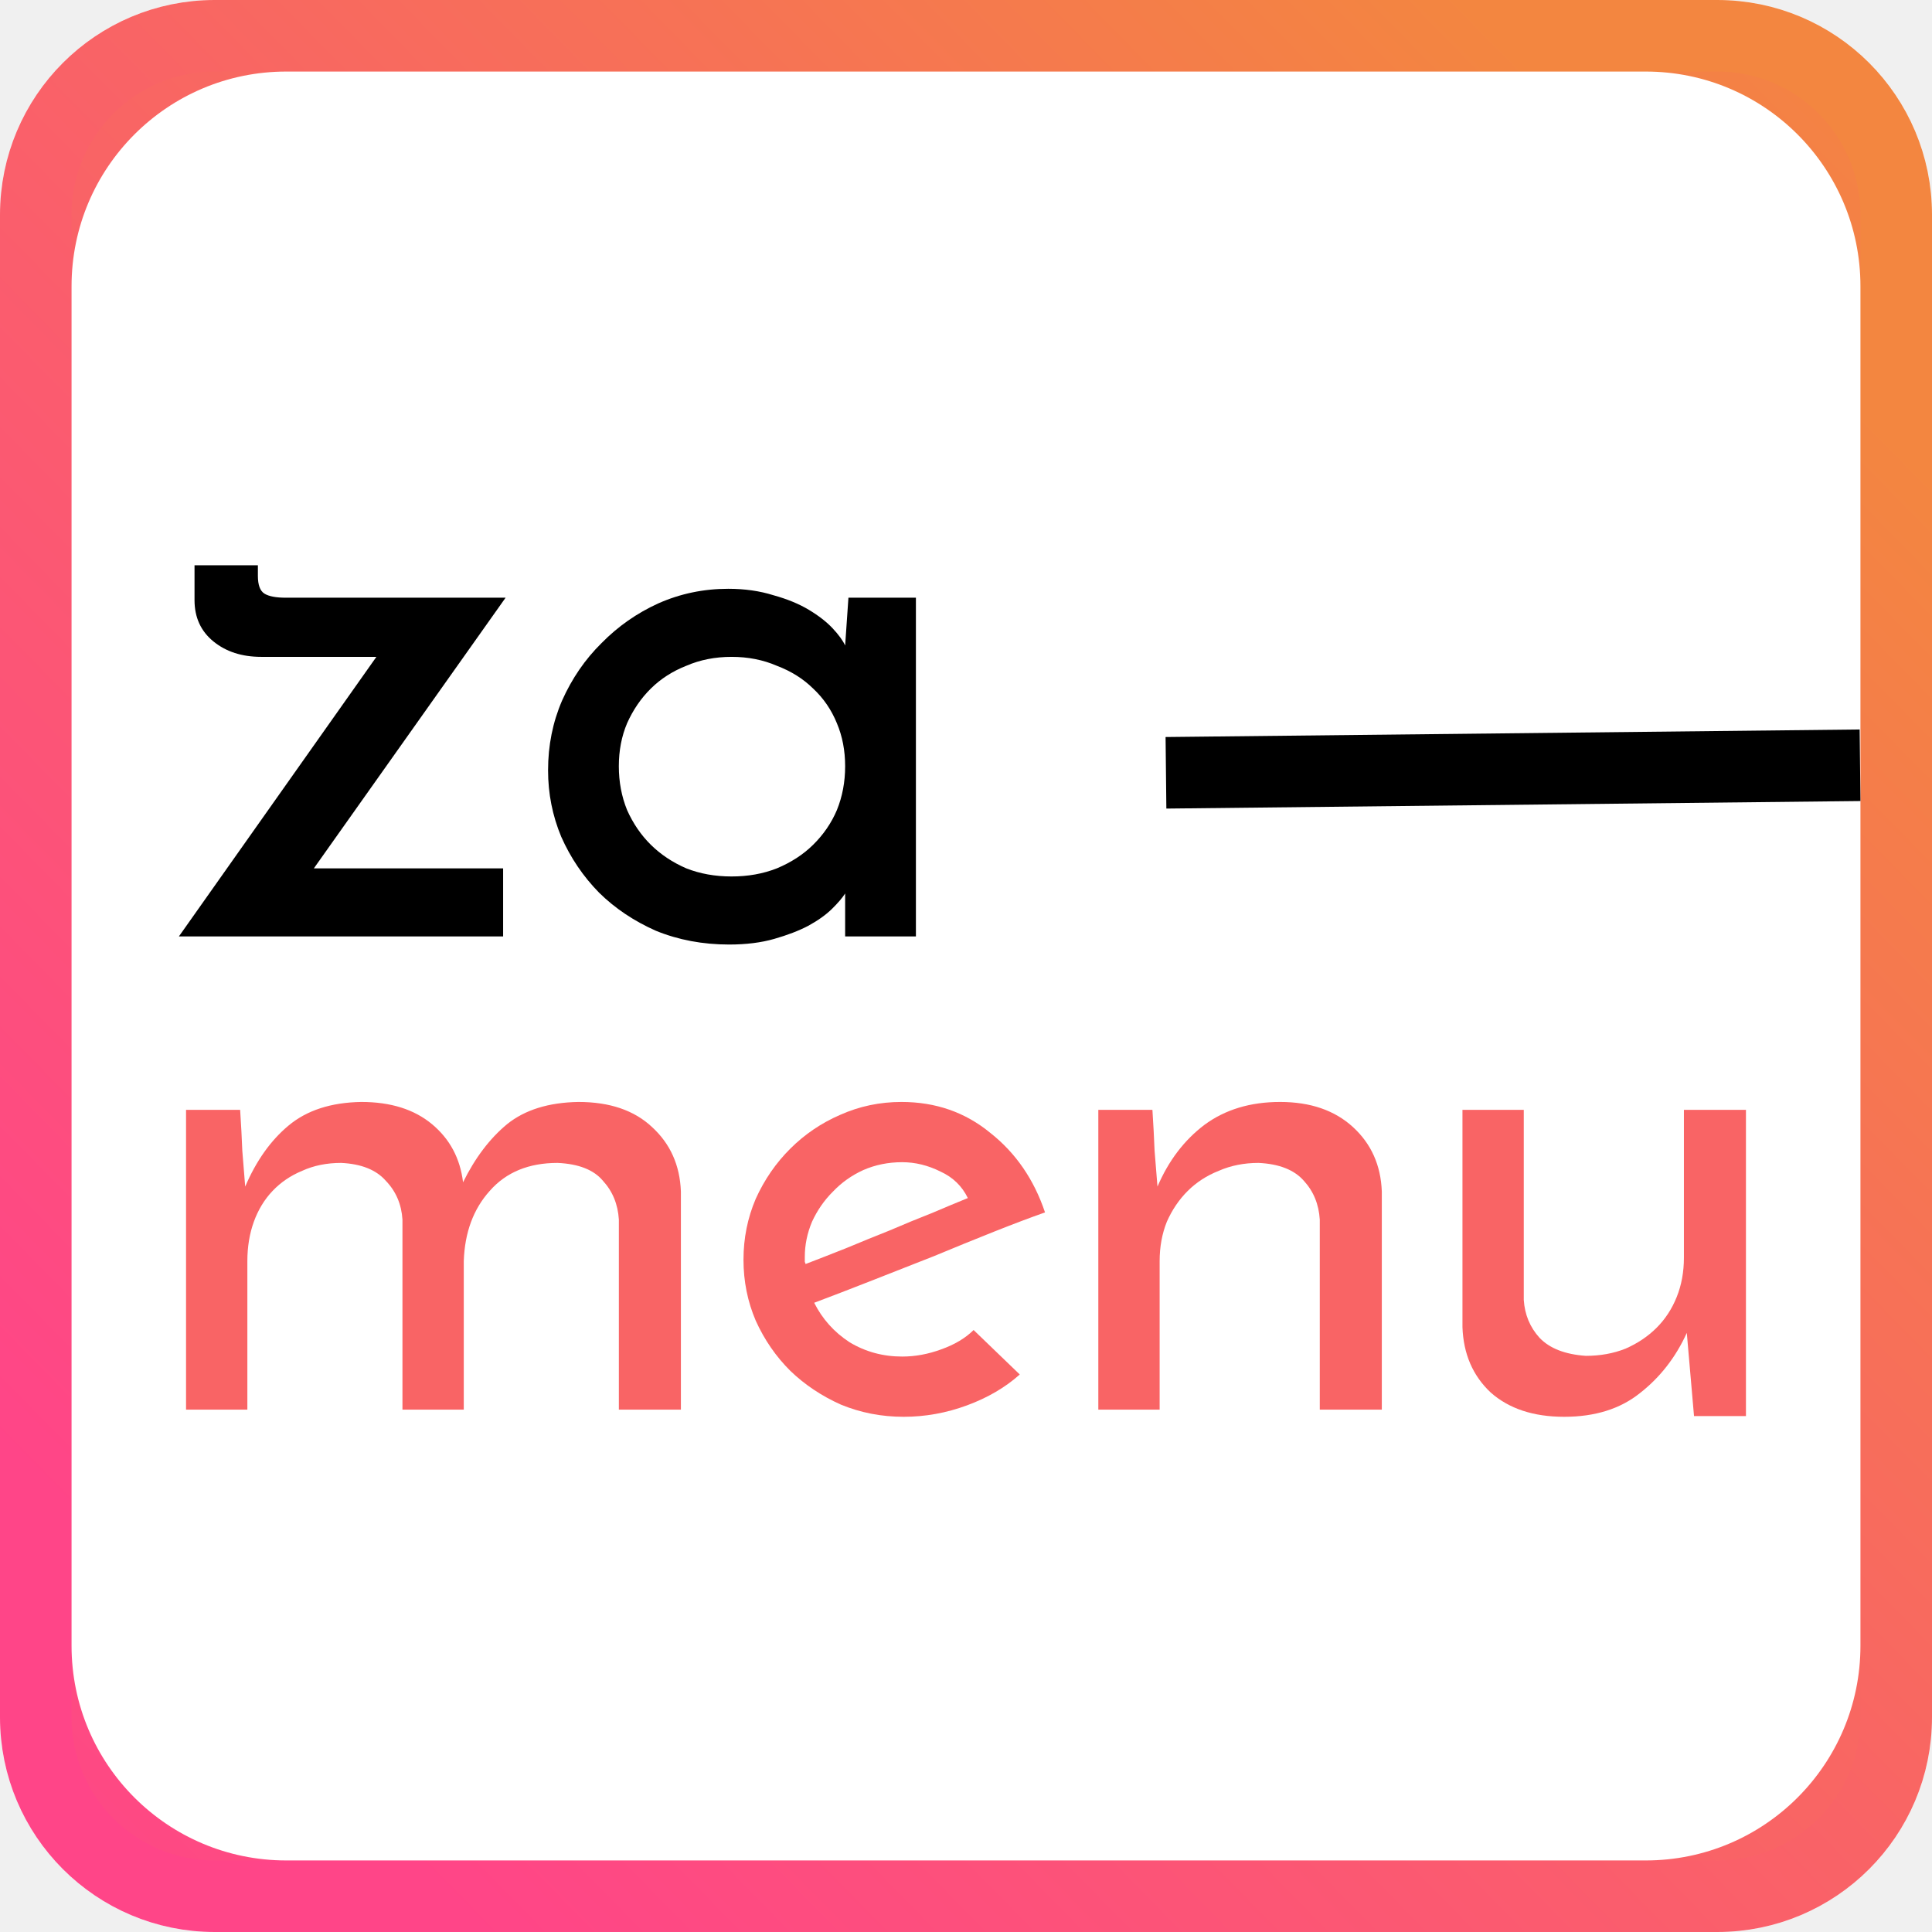
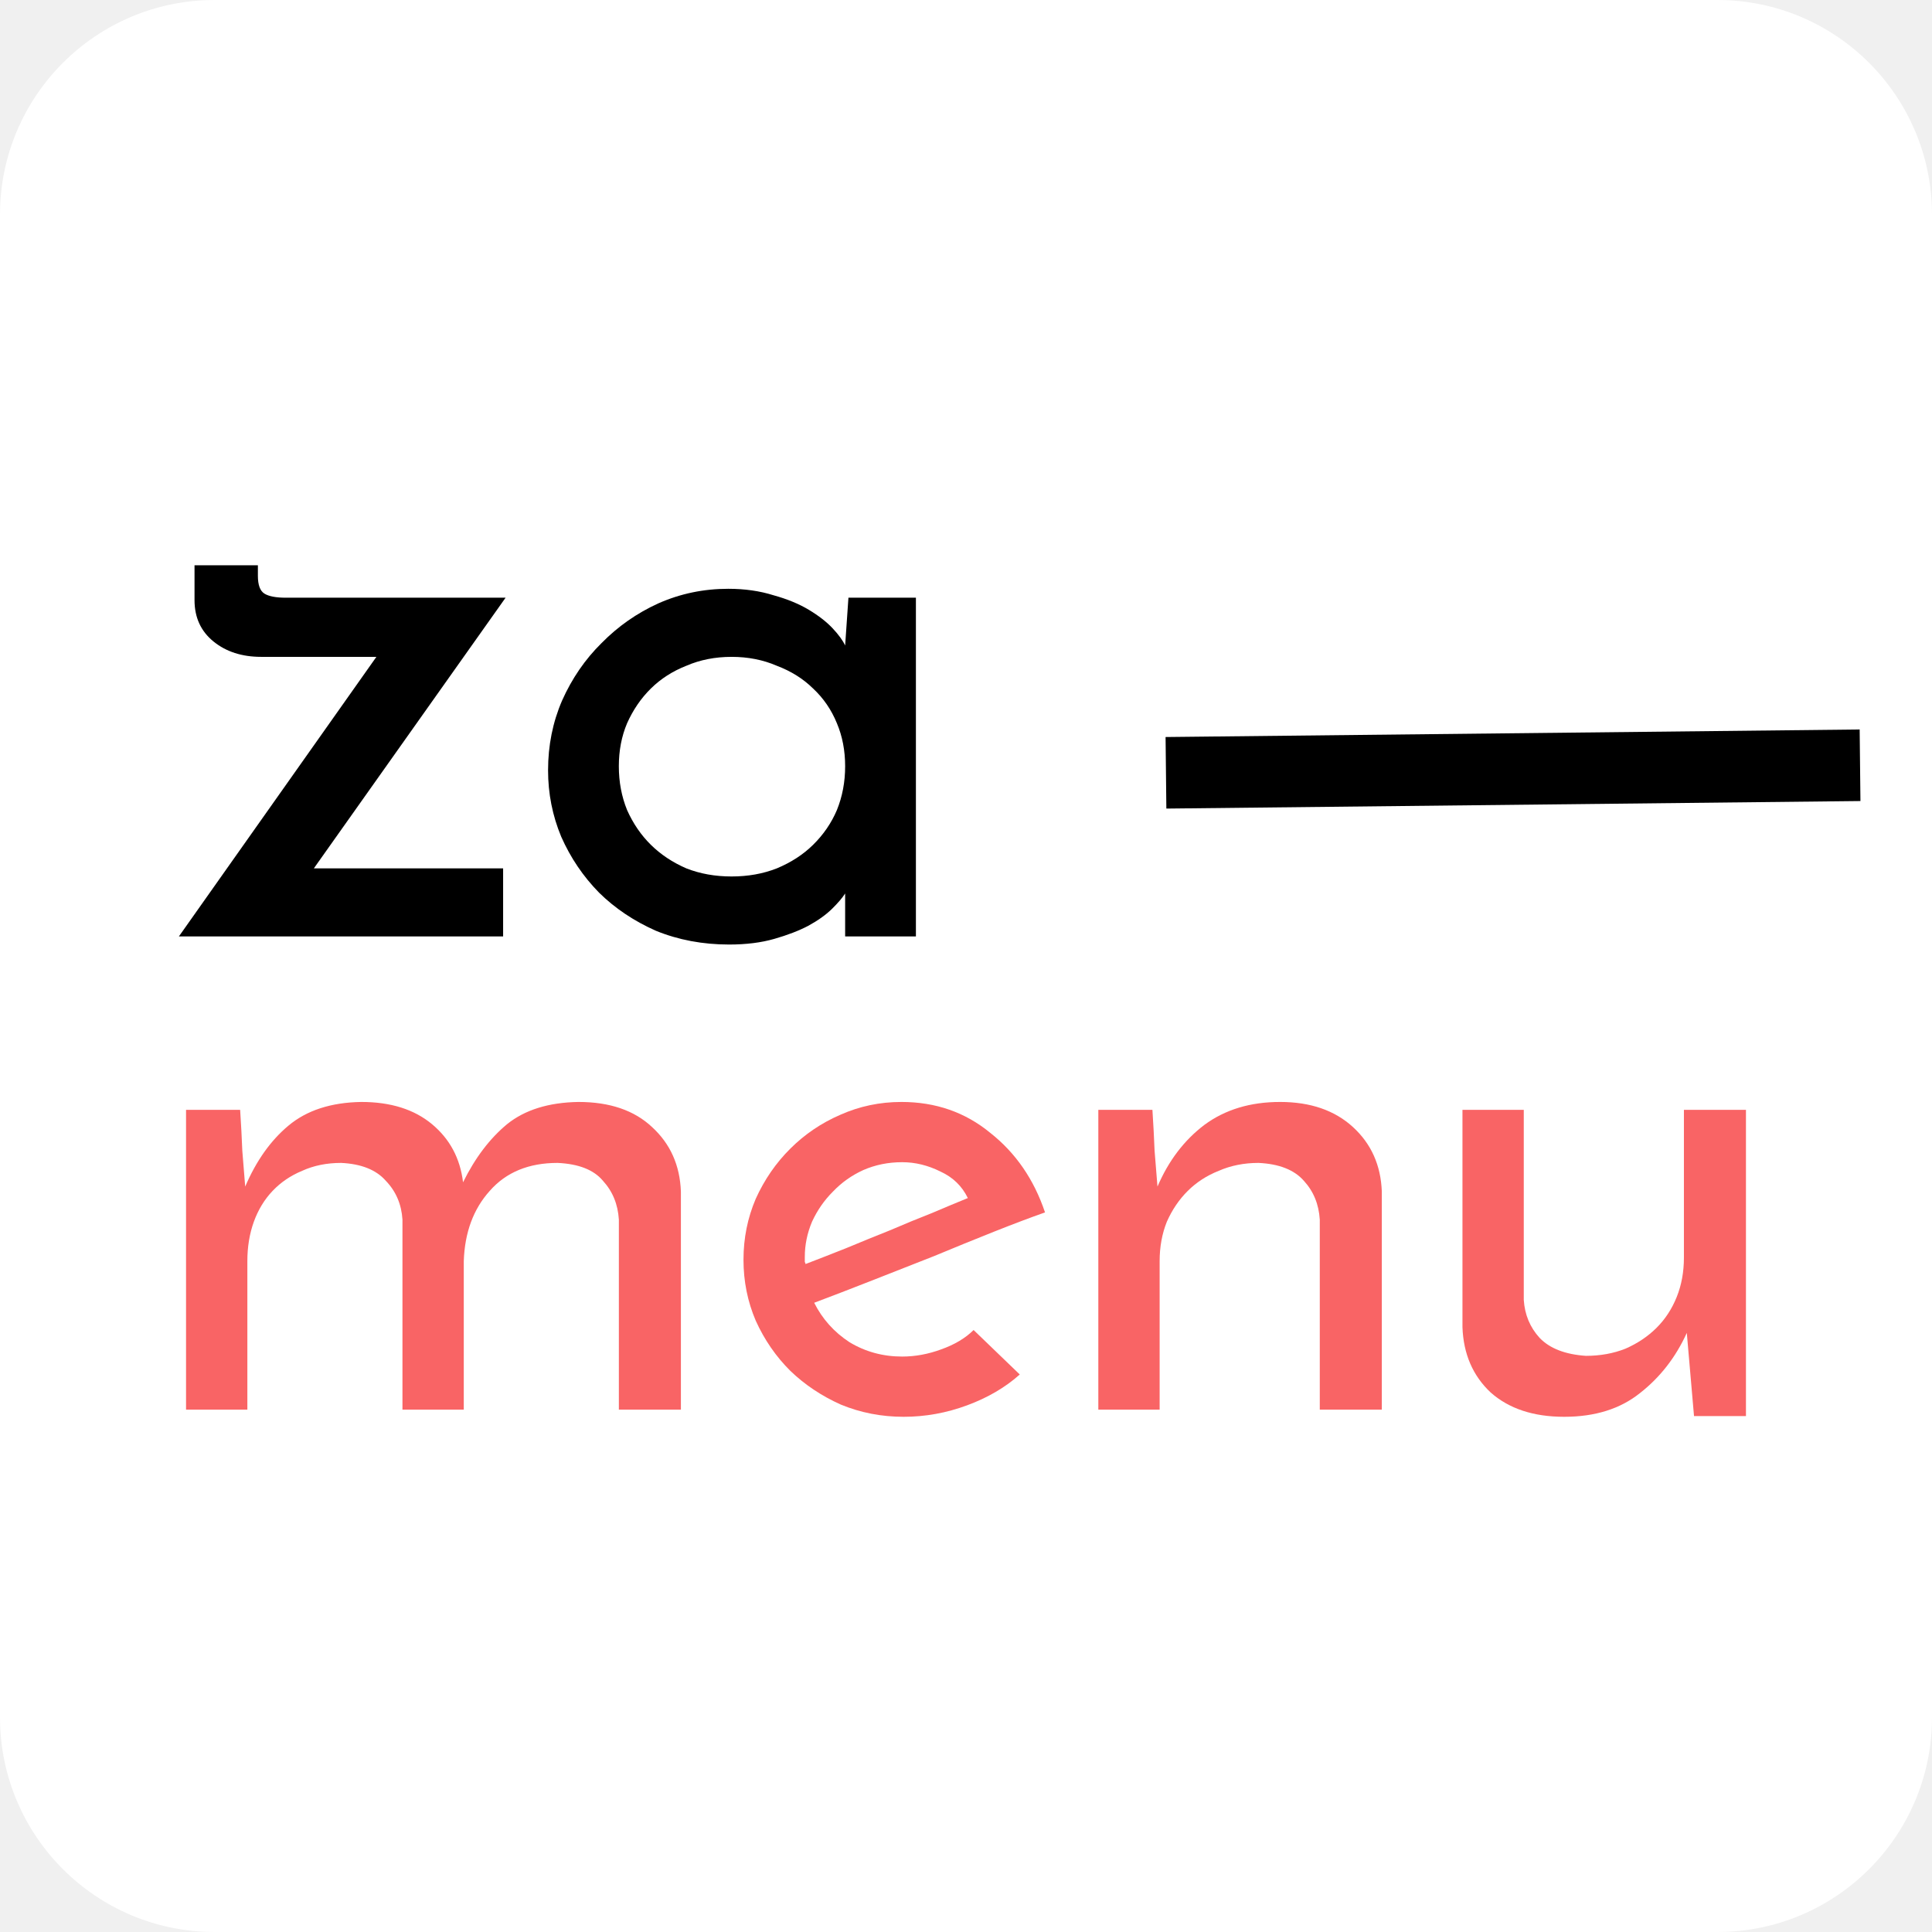
<svg xmlns="http://www.w3.org/2000/svg" width="270" height="270" viewBox="0 0 270 270" fill="none">
  <rect width="270" height="270" rx="30" fill="white" />
  <rect x="5" y="5" width="260" height="260" rx="25" fill="url(#paint0_linear_259:107)" stroke="url(#paint1_linear_259:107)" stroke-width="10" />
  <rect x="10" y="10" width="250" height="250" rx="30" fill="white" />
  <line x1="162.946" y1="108" x2="259.945" y2="106.946" stroke="black" stroke-width="10" />
  <path d="M26 155.103H33.561C33.695 157.174 33.796 159.078 33.863 160.815C33.998 162.486 34.132 164.156 34.267 165.827C35.812 162.219 37.829 159.379 40.315 157.308C42.869 155.169 46.263 154.067 50.497 154C54.597 154 57.89 155.036 60.377 157.107C62.864 159.178 64.309 161.885 64.712 165.226C66.392 161.818 68.442 159.112 70.861 157.107C73.348 155.103 76.675 154.067 80.842 154C85.21 154 88.638 155.169 91.125 157.508C93.679 159.847 95.023 162.853 95.157 166.528V196.998H86.487V170.437C86.353 168.299 85.614 166.495 84.269 165.025C82.993 163.488 80.875 162.653 77.918 162.519C73.886 162.519 70.727 163.822 68.442 166.428C66.157 168.967 64.947 172.241 64.813 176.251V196.998H56.244V170.437C56.109 168.299 55.336 166.495 53.925 165.025C52.581 163.488 50.497 162.653 47.675 162.519C45.658 162.519 43.844 162.887 42.231 163.622C40.618 164.29 39.24 165.226 38.097 166.428C36.955 167.631 36.081 169.068 35.476 170.738C34.871 172.409 34.569 174.246 34.569 176.251V196.998H26V155.103Z" fill="#F96465" />
  <path d="M142.514 192.087C140.498 193.891 138.045 195.327 135.155 196.396C132.265 197.465 129.308 198 126.284 198C123.192 198 120.269 197.432 117.513 196.296C114.825 195.093 112.472 193.523 110.456 191.585C108.44 189.581 106.827 187.242 105.617 184.569C104.475 181.897 103.903 179.057 103.903 176.05C103.903 173.043 104.475 170.203 105.617 167.531C106.827 164.858 108.44 162.519 110.456 160.515C112.472 158.51 114.791 156.94 117.412 155.804C120.101 154.601 122.957 154 125.981 154C130.753 154 134.886 155.437 138.381 158.31C141.943 161.116 144.497 164.825 146.043 169.435C143.959 170.17 141.574 171.072 138.885 172.141C136.197 173.21 133.408 174.346 130.518 175.549C127.628 176.685 124.738 177.821 121.848 178.957C118.958 180.093 116.27 181.128 113.783 182.064C114.926 184.336 116.572 186.173 118.723 187.576C120.941 188.913 123.394 189.581 126.082 189.581C127.897 189.581 129.711 189.247 131.526 188.579C133.408 187.91 134.92 187.008 136.062 185.872L142.514 192.087ZM135.256 167.431C134.449 165.76 133.173 164.524 131.425 163.722C129.678 162.853 127.897 162.419 126.082 162.419C124.133 162.419 122.318 162.787 120.638 163.522C119.025 164.257 117.614 165.259 116.404 166.528C115.194 167.731 114.22 169.134 113.481 170.738C112.808 172.342 112.472 173.979 112.472 175.649C112.472 175.983 112.472 176.217 112.472 176.351C112.54 176.484 112.573 176.585 112.573 176.651C114.321 175.983 116.202 175.248 118.219 174.446C120.302 173.578 122.352 172.743 124.368 171.941C126.384 171.072 128.334 170.27 130.215 169.535C132.097 168.733 133.777 168.032 135.256 167.431Z" fill="#F96465" />
  <path d="M153.492 155.103H161.053C161.187 157.174 161.288 159.078 161.355 160.815C161.49 162.486 161.624 164.156 161.759 165.827C163.304 162.219 165.489 159.345 168.311 157.207C171.201 155.069 174.73 154 178.897 154C183.131 154 186.525 155.169 189.079 157.508C191.633 159.847 192.977 162.853 193.111 166.528V196.998H184.441V170.437C184.307 168.299 183.568 166.495 182.223 165.025C180.879 163.488 178.762 162.653 175.872 162.519C173.856 162.519 172.008 162.887 170.328 163.622C168.647 164.29 167.202 165.226 165.993 166.428C164.783 167.631 163.808 169.068 163.069 170.738C162.397 172.409 162.061 174.246 162.061 176.251V196.998H153.492V155.103Z" fill="#F96465" />
  <path d="M244 197.9H236.742L235.733 186.273C234.188 189.681 232.003 192.487 229.181 194.692C226.425 196.897 222.897 198 218.595 198C214.294 198 210.866 196.864 208.312 194.592C205.826 192.254 204.515 189.213 204.381 185.472V155.103H212.95V181.663C213.084 183.734 213.824 185.505 215.168 186.975C216.579 188.445 218.73 189.28 221.62 189.481C223.636 189.481 225.484 189.147 227.164 188.478C228.845 187.743 230.29 186.774 231.499 185.572C232.709 184.369 233.65 182.932 234.322 181.262C234.994 179.591 235.33 177.754 235.33 175.749V155.103H244V197.9Z" fill="#F96465" />
  <path d="M70.312 130.868H25L52.601 91.797H36.5C33.817 91.797 31.594 91.08 29.83 89.645C28.067 88.211 27.185 86.286 27.185 83.87V79H36.04V80.472C36.04 81.756 36.347 82.586 36.961 82.964C37.574 83.341 38.571 83.53 39.951 83.53H70.657L43.861 121.355H70.312V130.868Z" fill="black" />
  <path d="M76.593 107.652C76.593 104.179 77.245 100.932 78.548 97.912C79.928 94.817 81.768 92.137 84.068 89.872C86.368 87.531 89.013 85.682 92.004 84.323C95.07 82.964 98.329 82.284 101.779 82.284C104.079 82.284 106.187 82.586 108.104 83.19C110.021 83.719 111.669 84.398 113.049 85.229C114.429 86.059 115.541 86.927 116.385 87.833C117.228 88.739 117.803 89.532 118.11 90.212L118.57 83.53H128V130.868H118.11V124.865C117.726 125.469 117.113 126.187 116.27 127.017C115.426 127.848 114.314 128.64 112.934 129.395C111.631 130.075 110.059 130.679 108.219 131.207C106.379 131.736 104.271 132 101.894 132C98.214 132 94.802 131.358 91.659 130.075C88.592 128.716 85.947 126.942 83.723 124.752C81.5 122.487 79.736 119.882 78.433 116.938C77.206 113.994 76.593 110.898 76.593 107.652ZM86.483 107.085C86.483 109.275 86.867 111.313 87.633 113.201C88.477 115.088 89.588 116.712 90.969 118.071C92.349 119.429 93.997 120.524 95.914 121.355C97.831 122.11 99.939 122.487 102.239 122.487C104.539 122.487 106.647 122.11 108.564 121.355C110.558 120.524 112.244 119.429 113.624 118.071C115.081 116.636 116.193 115.013 116.96 113.201C117.726 111.313 118.11 109.275 118.11 107.085C118.11 104.896 117.726 102.895 116.96 101.083C116.193 99.196 115.081 97.573 113.624 96.214C112.244 94.855 110.558 93.798 108.564 93.043C106.647 92.212 104.539 91.797 102.239 91.797C99.939 91.797 97.831 92.212 95.914 93.043C93.997 93.798 92.349 94.855 90.969 96.214C89.588 97.573 88.477 99.196 87.633 101.083C86.867 102.895 86.483 104.896 86.483 107.085Z" fill="black" />
  <defs>
-     <linearGradient id="paint0_linear_259:107" x1="270" y1="0" x2="0" y2="270" gradientUnits="userSpaceOnUse">
-       <stop stop-color="#F38640" />
-       <stop offset="0.514" stop-color="#F96465" />
-       <stop offset="1" stop-color="#FF4588" />
+     <linearGradient x1="270" y1="0" x2="0" y2="270" gradientUnits="userSpaceOnUse">
+       <stop stopColor="#F38640" />
+       <stop offset="0.514" stopColor="#F96465" />
+       <stop offset="1" stopColor="#FF4588" />
    </linearGradient>
-     <linearGradient id="paint1_linear_259:107" x1="38.5" y1="242" x2="244.5" y2="40" gradientUnits="userSpaceOnUse">
-       <stop stop-color="#FF4588" />
-       <stop offset="0.525" stop-color="#F96465" />
-       <stop offset="1" stop-color="#F38640" />
+     <linearGradient x1="38.5" y1="242" x2="244.5" y2="40" gradientUnits="userSpaceOnUse">
+       <stop stopColor="#FF4588" />
+       <stop offset="0.525" stopColor="#F96465" />
+       <stop offset="1" stopColor="#F38640" />
    </linearGradient>
  </defs>
</svg>
